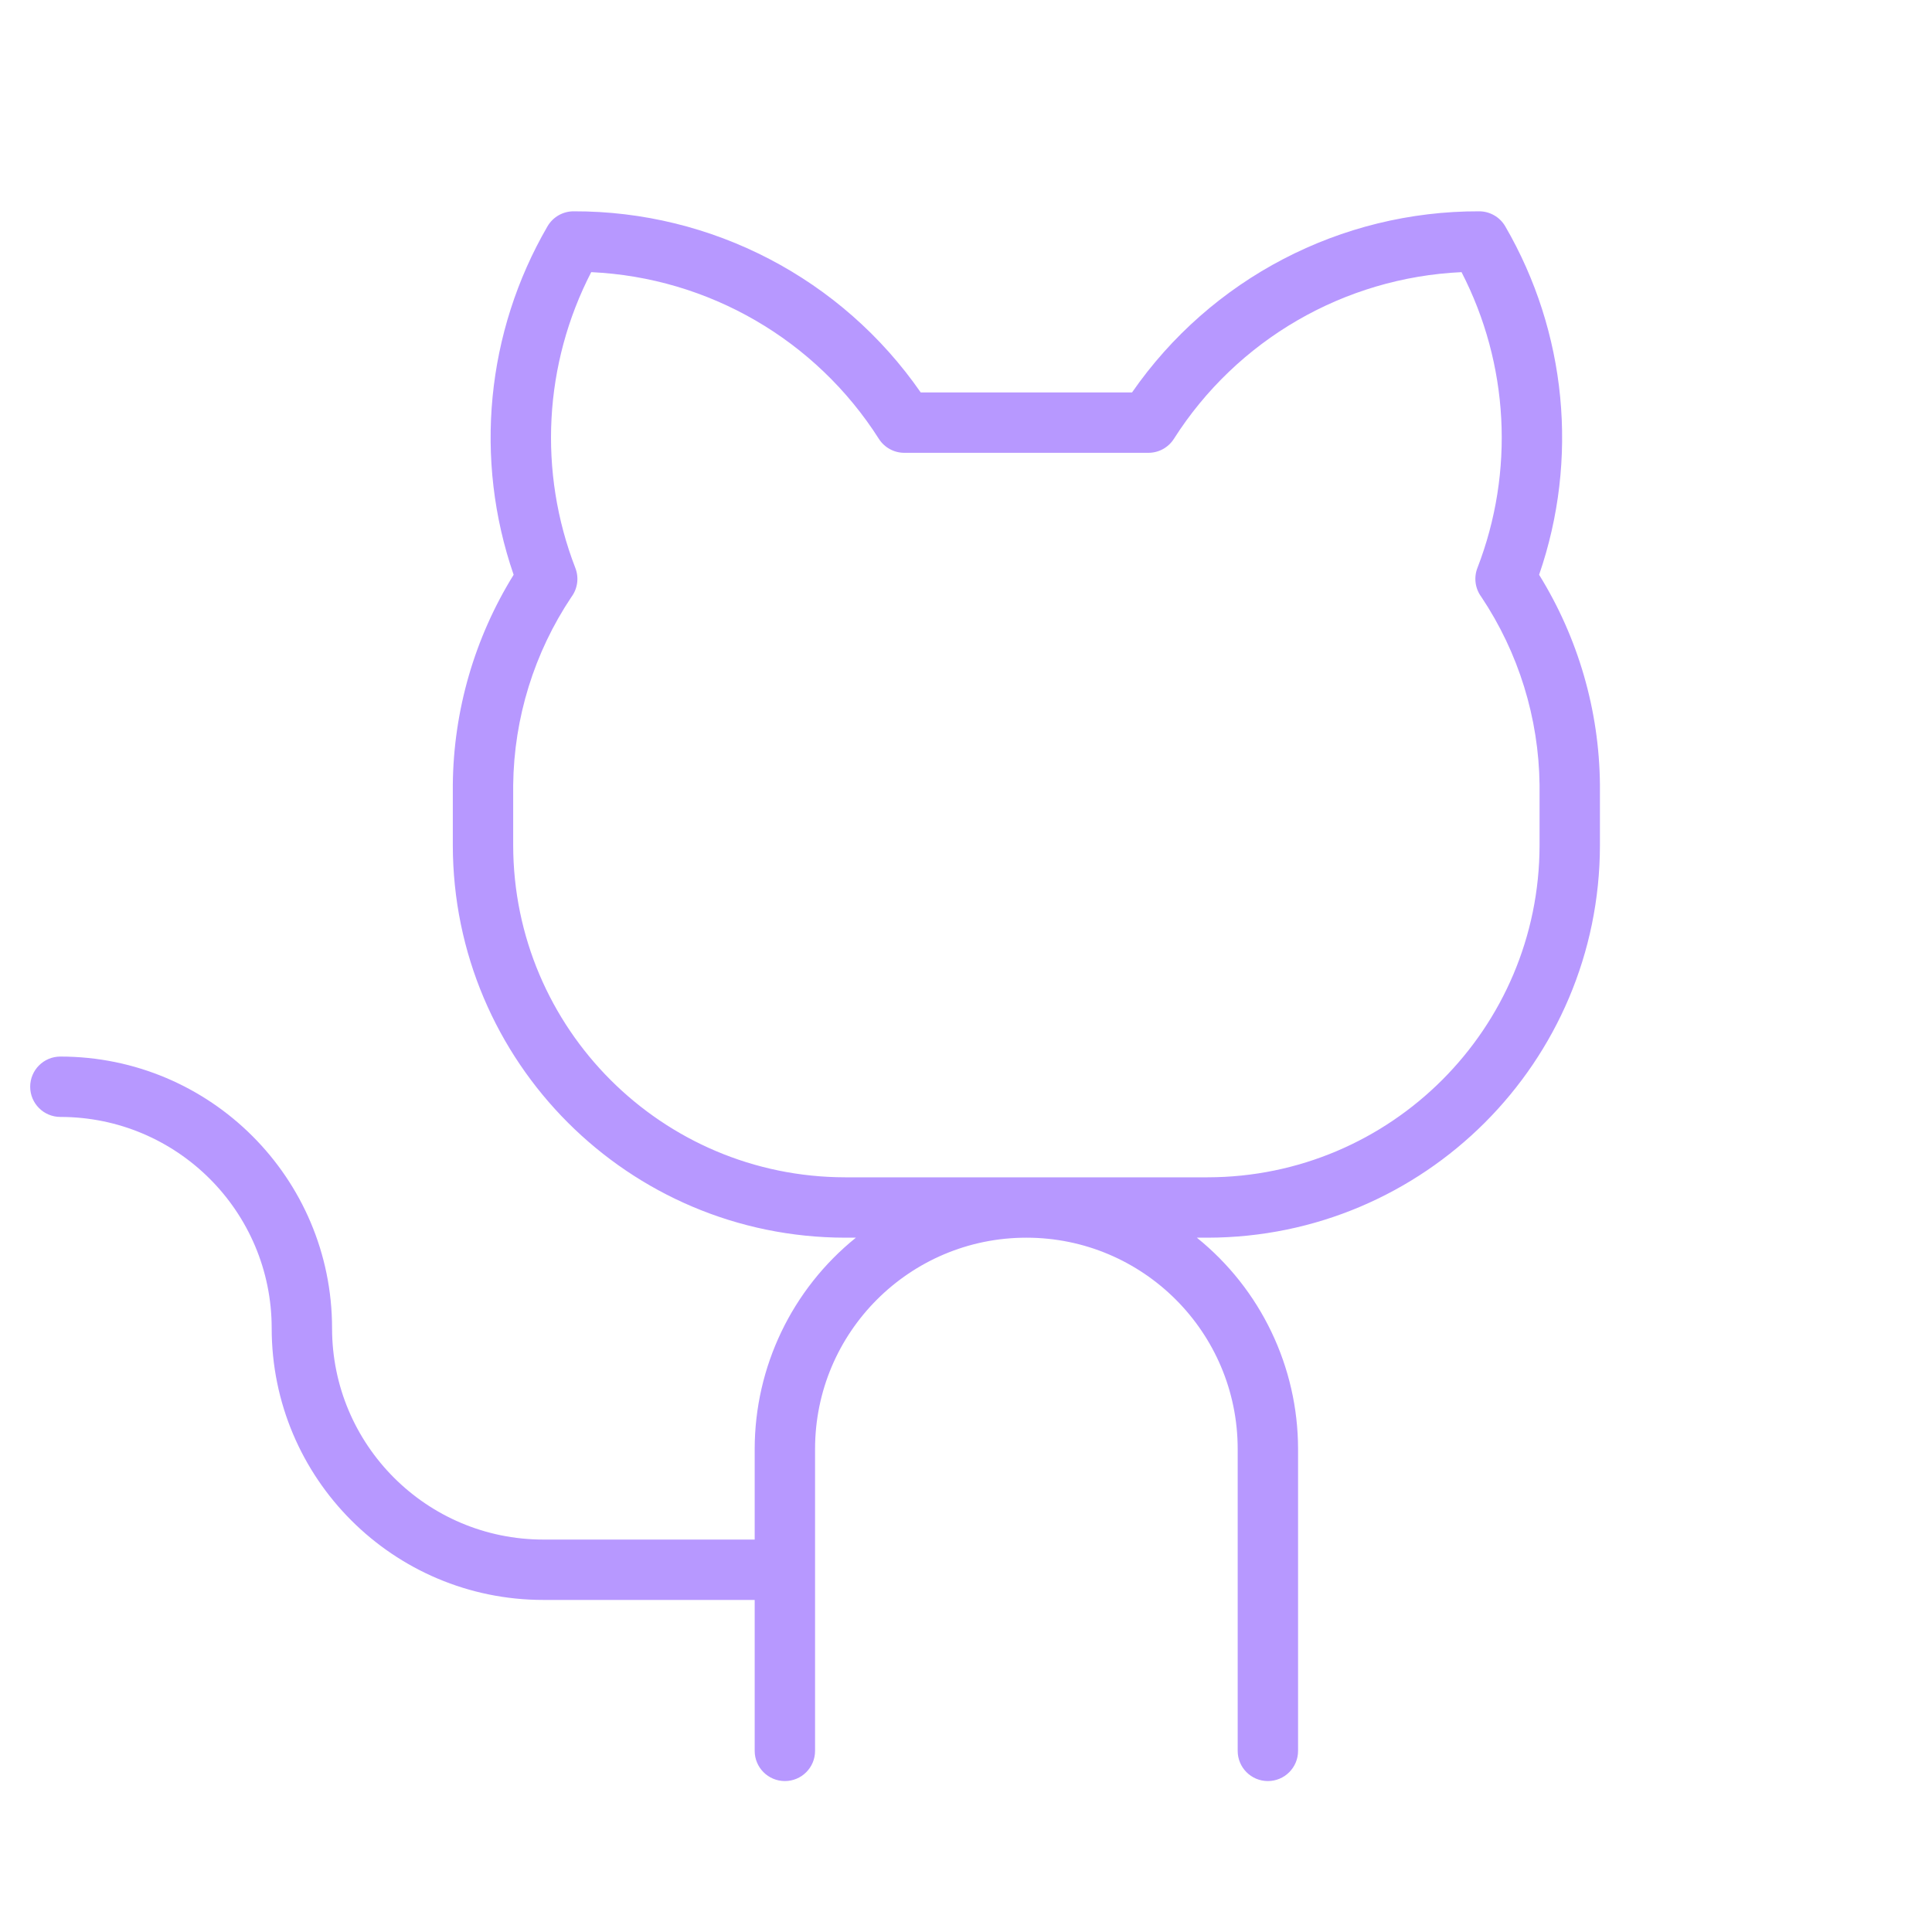
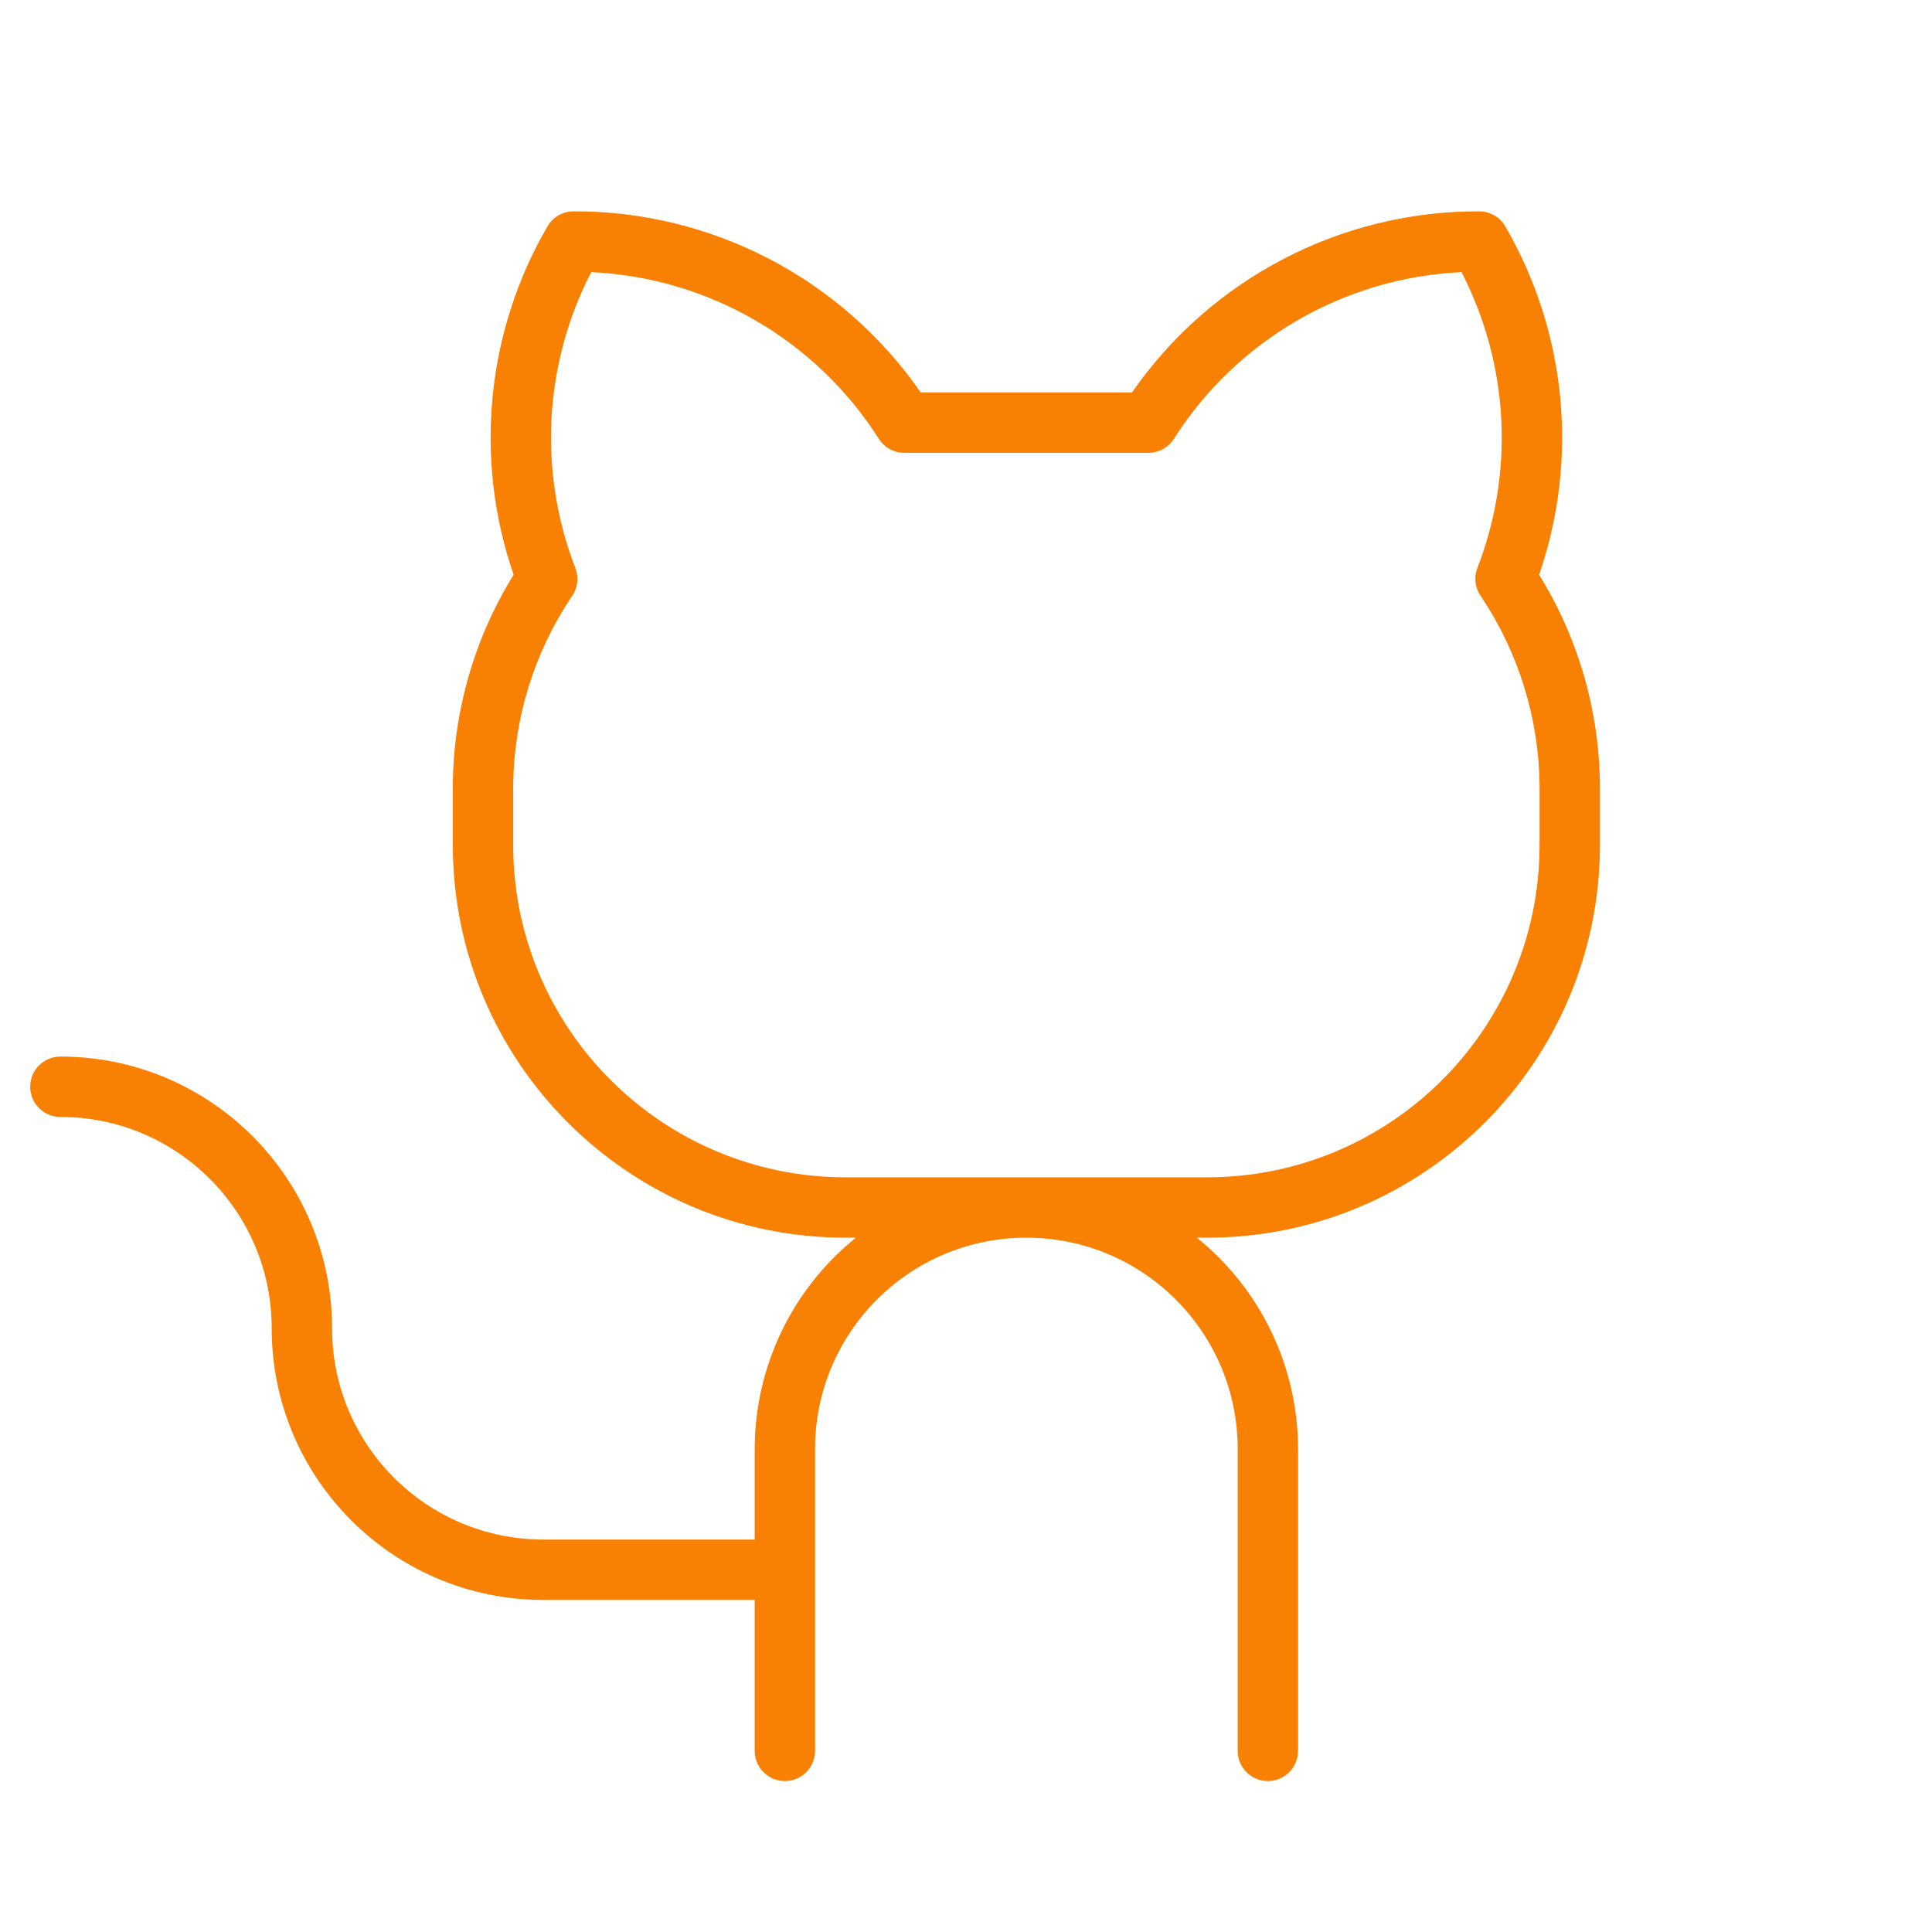
- <svg xmlns="http://www.w3.org/2000/svg" width="32" height="32" fill="#b798ff" viewBox="0 0 256 256">
+ <svg xmlns="http://www.w3.org/2000/svg" width="32" height="32" fill="#f88104" viewBox="0 0 256 256">
  <path d="M203.94,76.16A55.73,55.73,0,0,0,199.46,30,4,4,0,0,0,196,28a55.78,55.78,0,0,0-46,24H122A55.78,55.78,0,0,0,76,28a4,4,0,0,0-3.46,2,55.73,55.73,0,0,0-4.48,46.16A53.78,53.78,0,0,0,60,104v8a52.06,52.06,0,0,0,52,52h1.41A36,36,0,0,0,100,192v12H72a28,28,0,0,1-28-28A36,36,0,0,0,8,140a4,4,0,0,0,0,8,28,28,0,0,1,28,28,36,36,0,0,0,36,36h28v20a4,4,0,0,0,8,0V192a28,28,0,0,1,56,0v40a4,4,0,0,0,8,0V192a36,36,0,0,0-13.41-28H160a52.06,52.06,0,0,0,52-52v-8A53.78,53.78,0,0,0,203.94,76.16ZM204,112a44.05,44.05,0,0,1-44,44H112a44.05,44.05,0,0,1-44-44v-8a45.76,45.76,0,0,1,7.71-24.89,4,4,0,0,0,.53-3.84,47.82,47.82,0,0,1,2.1-39.21,47.8,47.8,0,0,1,38.12,22.1A4,4,0,0,0,119.83,60h32.34a4,4,0,0,0,3.37-1.84,47.8,47.8,0,0,1,38.12-22.1,47.82,47.82,0,0,1,2.1,39.21,4,4,0,0,0,.53,3.83A45.85,45.85,0,0,1,204,104Z" />
</svg>
